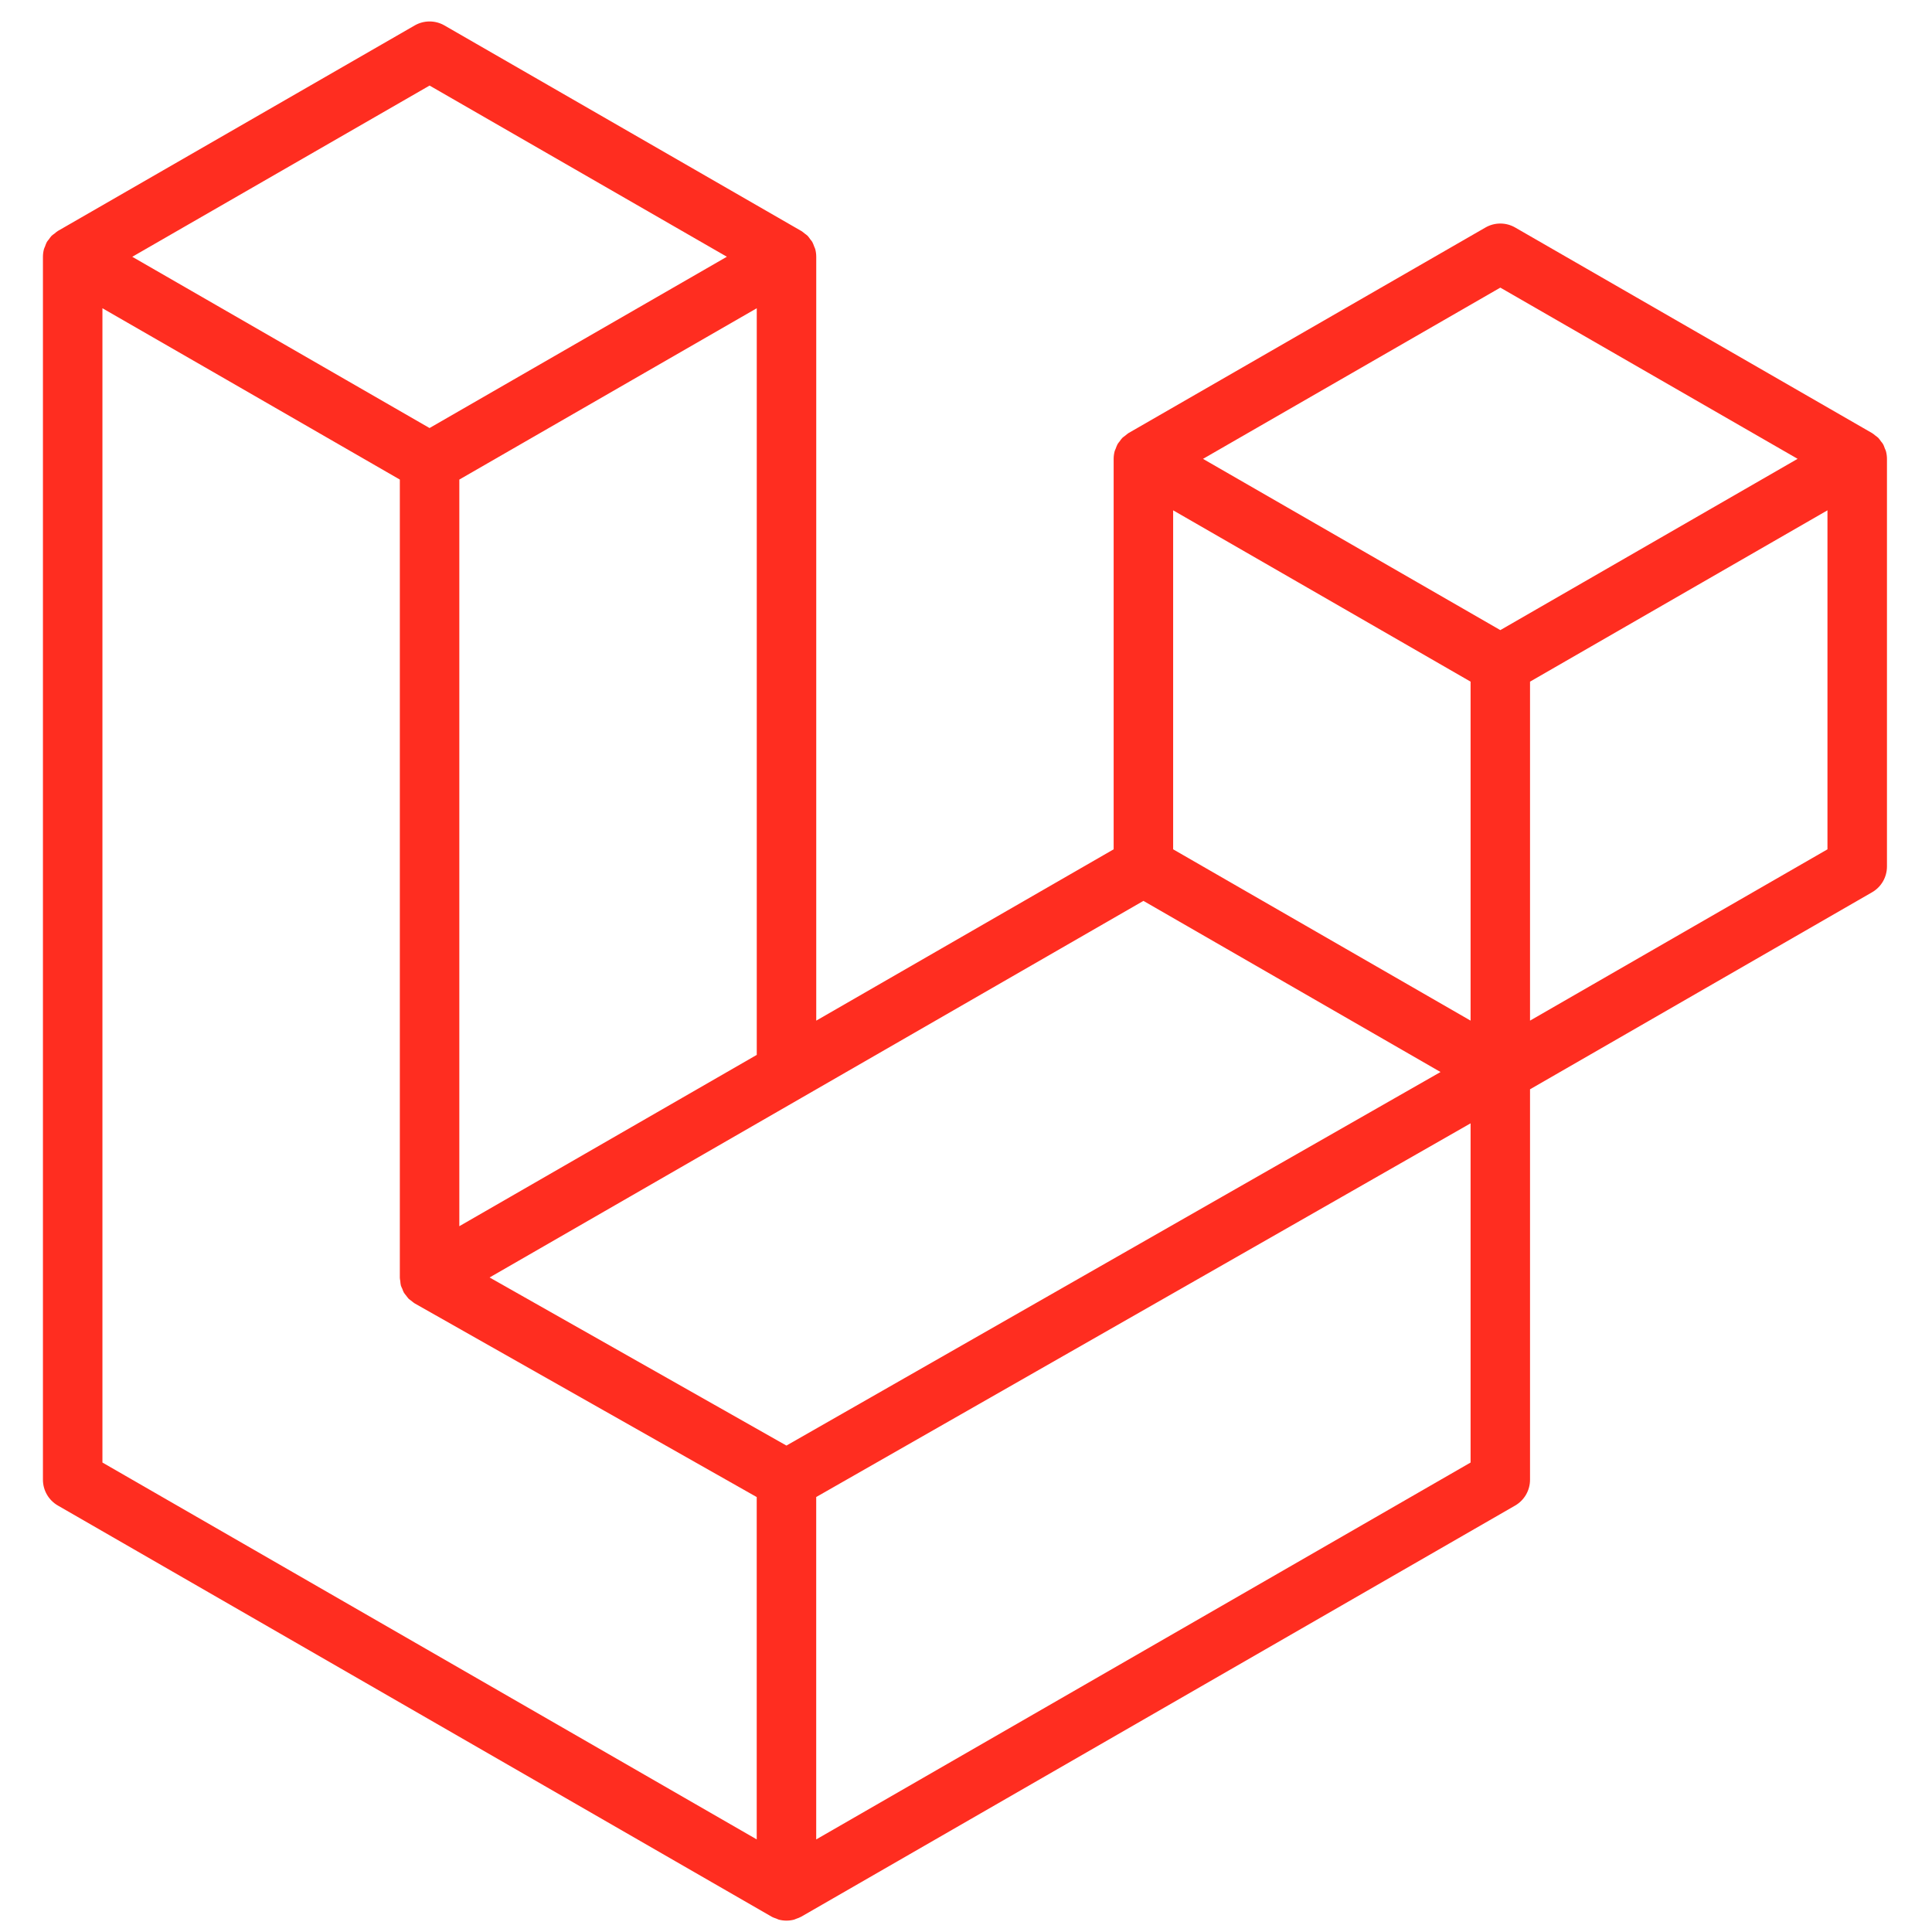
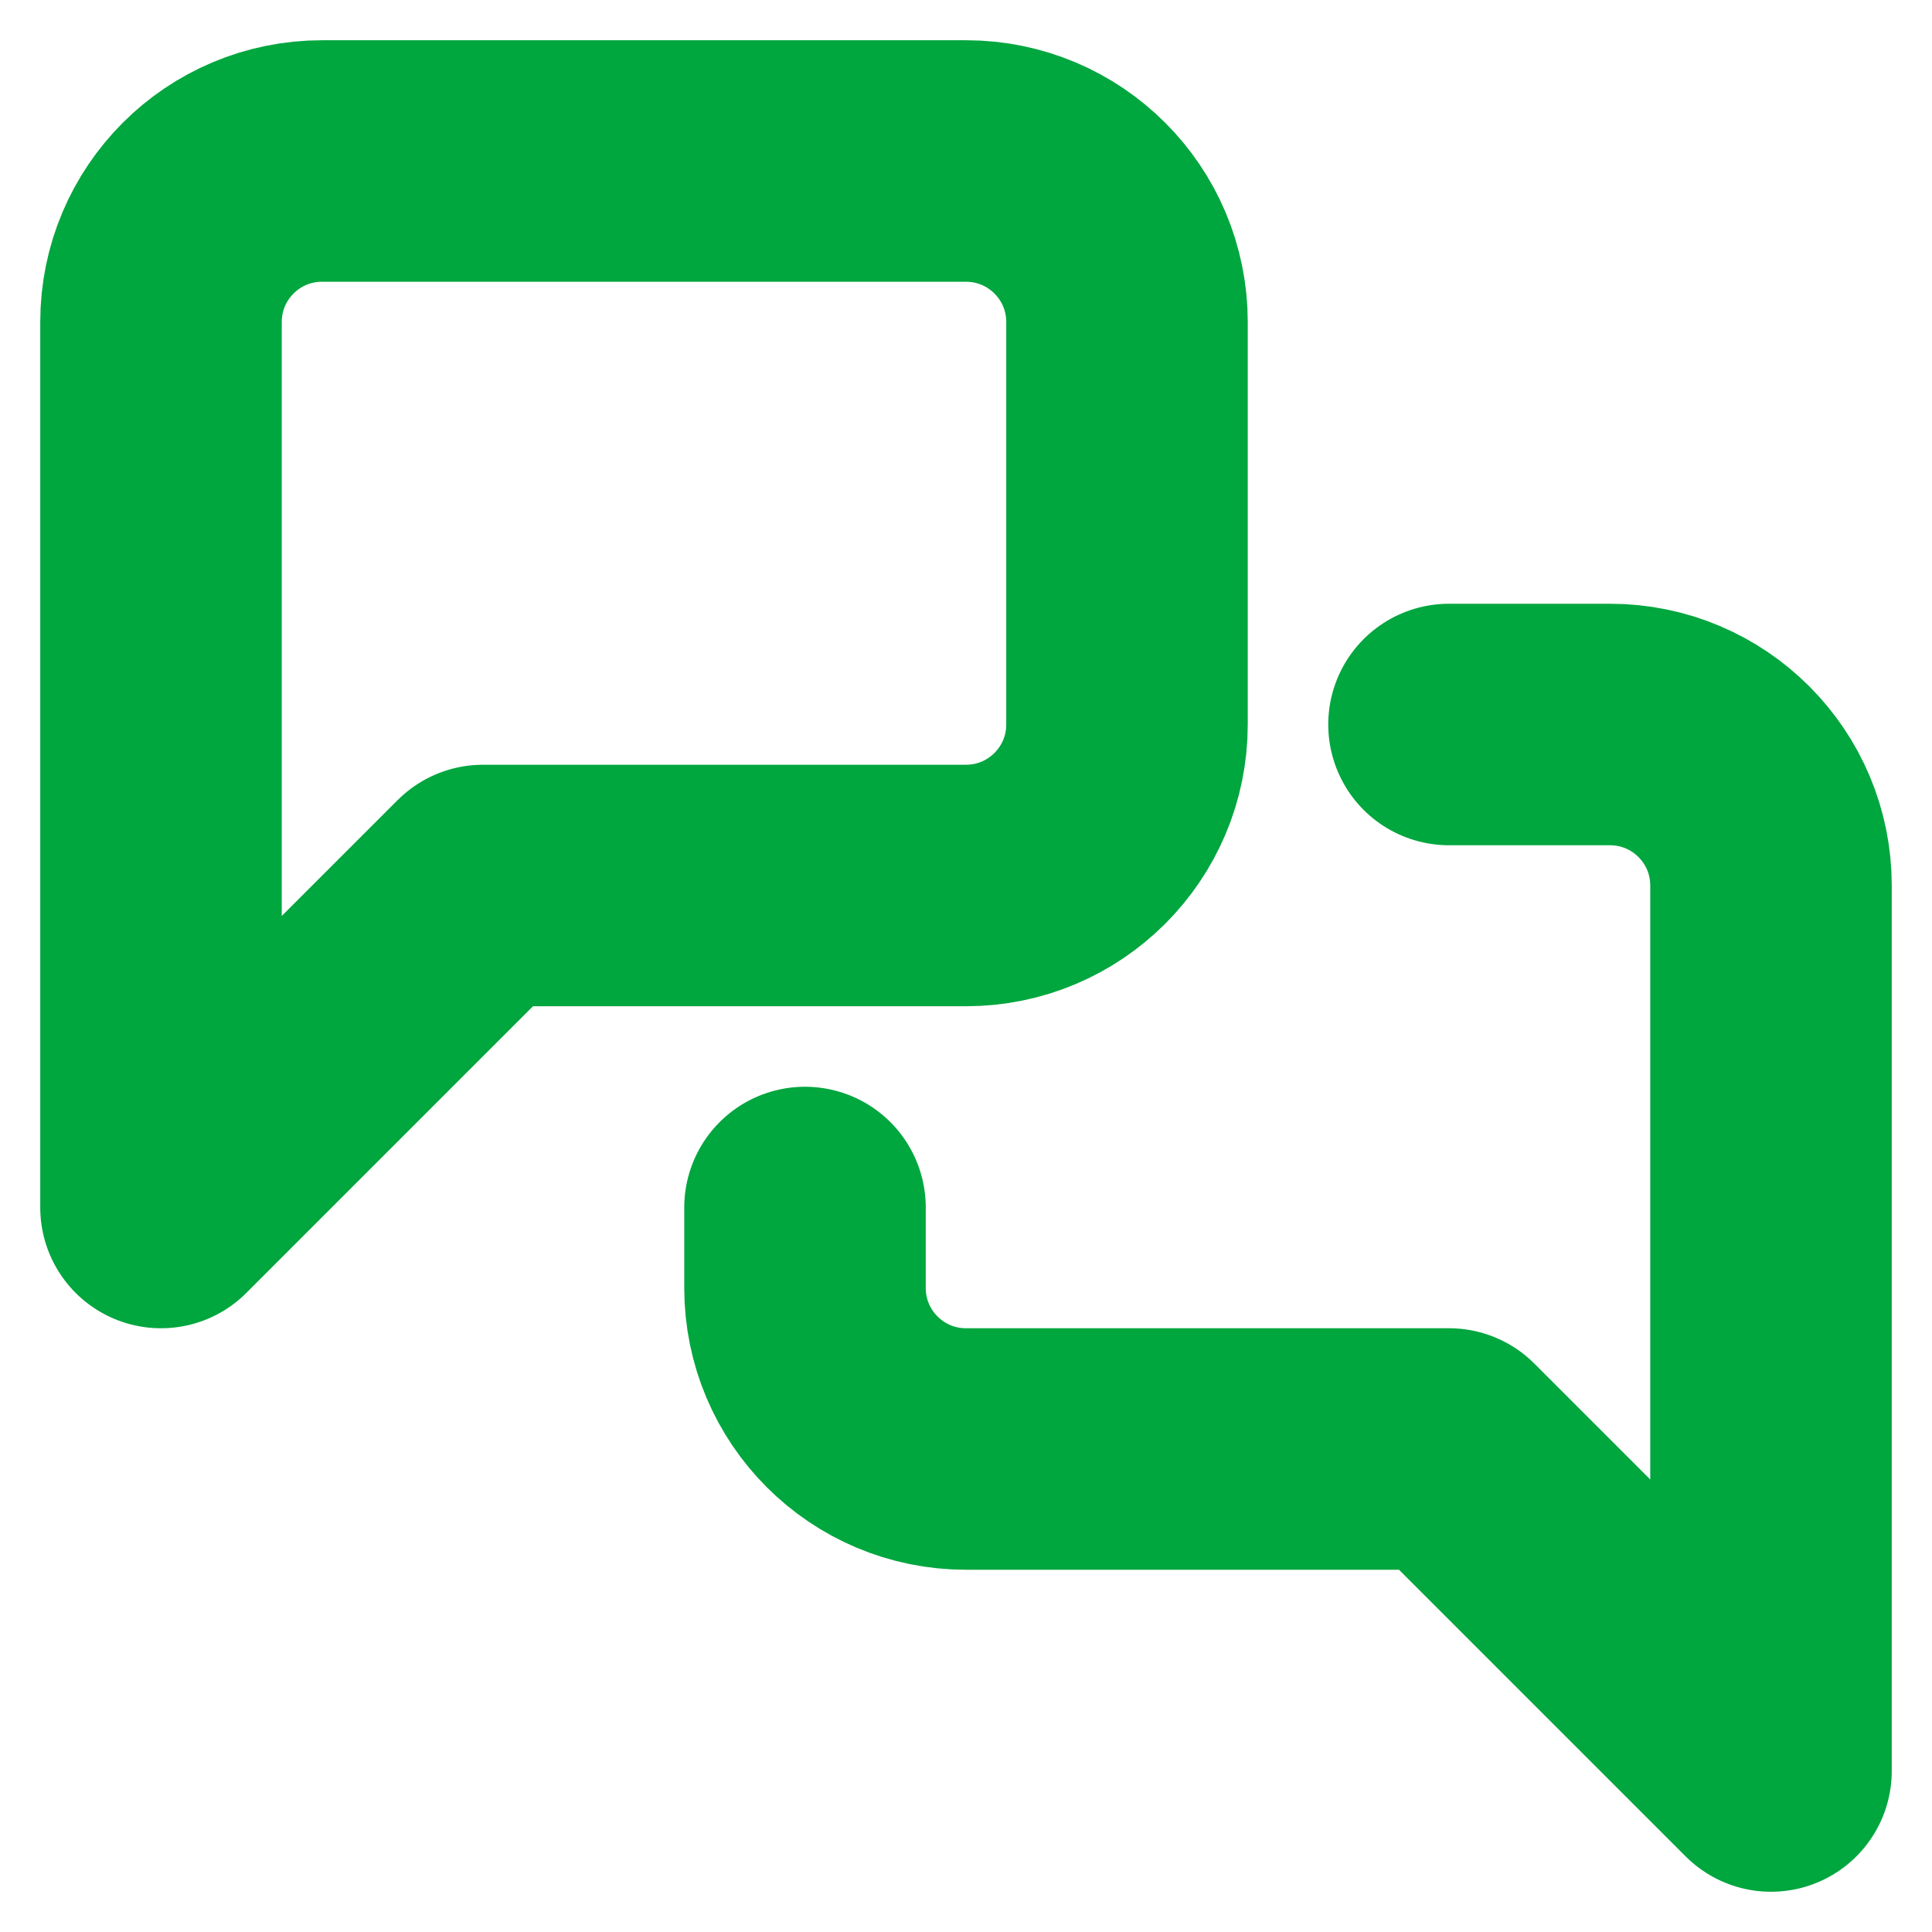
- <svg xmlns="http://www.w3.org/2000/svg" width="166" height="166" viewBox="0 0 166 166" fill="none">
-   <path fill-rule="evenodd" clip-rule="evenodd" d="M162.041 38.759C162.099 38.977 162.129 39.201 162.13 39.426V74.452C162.13 74.902 162.011 75.344 161.786 75.733C161.561 76.122 161.237 76.444 160.847 76.668L131.462 93.594V127.141C131.462 128.054 130.977 128.897 130.186 129.357L68.847 164.683C68.707 164.763 68.554 164.814 68.401 164.868C68.343 164.887 68.289 164.922 68.228 164.938C67.8 165.051 67.349 165.051 66.92 164.938C66.85 164.919 66.786 164.881 66.719 164.855C66.579 164.804 66.432 164.76 66.298 164.683L4.972 129.357C4.583 129.133 4.259 128.81 4.034 128.421C3.808 128.032 3.69 127.591 3.689 127.141L3.689 22.063C3.689 21.834 3.721 21.61 3.779 21.393C3.798 21.32 3.843 21.253 3.868 21.179C3.916 21.045 3.961 20.908 4.031 20.783C4.079 20.7 4.149 20.633 4.206 20.557C4.28 20.454 4.347 20.349 4.433 20.26C4.506 20.186 4.602 20.132 4.685 20.068C4.778 19.992 4.861 19.909 4.966 19.848L35.633 2.185C36.022 1.961 36.462 1.844 36.91 1.844C37.358 1.844 37.798 1.961 38.186 2.185L68.851 19.848H68.857C68.959 19.912 69.045 19.992 69.138 20.065C69.221 20.129 69.313 20.186 69.387 20.257C69.476 20.349 69.54 20.454 69.616 20.557C69.671 20.633 69.744 20.7 69.789 20.783C69.862 20.911 69.904 21.045 69.955 21.179C69.98 21.253 70.025 21.32 70.044 21.396C70.103 21.614 70.133 21.838 70.133 22.063V87.694L95.686 72.974V39.423C95.686 39.2 95.718 38.973 95.775 38.759C95.798 38.683 95.839 38.615 95.865 38.542C95.916 38.408 95.96 38.271 96.031 38.146C96.079 38.063 96.149 37.996 96.203 37.92C96.279 37.818 96.343 37.712 96.433 37.623C96.506 37.549 96.599 37.495 96.681 37.431C96.777 37.355 96.86 37.272 96.962 37.211L127.633 19.548C128.021 19.324 128.461 19.206 128.91 19.206C129.358 19.206 129.798 19.324 130.186 19.548L160.85 37.211C160.959 37.275 161.042 37.355 161.137 37.428C161.217 37.492 161.31 37.549 161.383 37.62C161.473 37.712 161.536 37.818 161.613 37.92C161.67 37.996 161.741 38.063 161.785 38.146C161.859 38.271 161.9 38.408 161.951 38.542C161.98 38.615 162.021 38.683 162.041 38.759ZM157.018 72.974V43.848L146.287 50.028L131.462 58.568V87.694L157.021 72.974H157.018ZM126.354 125.663V96.518L111.771 104.85L70.13 128.626V158.046L126.354 125.663ZM8.801 26.485V125.663L65.018 158.043V128.629L35.649 112L35.64 111.994L35.627 111.988C35.528 111.93 35.445 111.847 35.353 111.777C35.273 111.713 35.18 111.662 35.11 111.592L35.104 111.582C35.021 111.502 34.963 111.403 34.893 111.314C34.829 111.228 34.753 111.154 34.702 111.065L34.699 111.055C34.641 110.96 34.606 110.845 34.565 110.736C34.523 110.64 34.469 110.551 34.443 110.449C34.411 110.328 34.405 110.197 34.392 110.072C34.379 109.976 34.354 109.881 34.354 109.785V109.778V41.205L19.532 32.662L8.801 26.485ZM36.913 7.35L11.364 22.063L36.907 36.777L62.453 22.06L36.907 7.35H36.913ZM50.2 99.174L65.022 90.637V26.485L54.291 32.665L39.466 41.205V105.357L50.2 99.174ZM128.91 24.713L103.363 39.426L128.91 54.14L154.453 39.423L128.91 24.713ZM126.354 58.568L111.529 50.028L100.798 43.848V72.974L115.619 81.511L126.354 87.694V58.568ZM67.571 124.205L105.042 102.803L123.772 92.109L98.245 77.405L68.854 94.334L42.066 109.762L67.571 124.205Z" fill="#FF2D20" />
+ <svg xmlns="http://www.w3.org/2000/svg" width="24" height="24" viewBox="0 0 24 24" fill="none" stroke="#00a63e" stroke-width="3" stroke-linecap="round" stroke-linejoin="round" class="lucide lucide-messages-square-icon">
+   <path d="M14 9a2 2 0 0 1-2 2H6l-4 4V4a2 2 0 0 1 2-2h8a2 2 0 0 1 2 2z" />
+   <path d="M18 9h2a2 2 0 0 1 2 2v11l-4-4h-6a2 2 0 0 1-2-2v-1" />
</svg>
